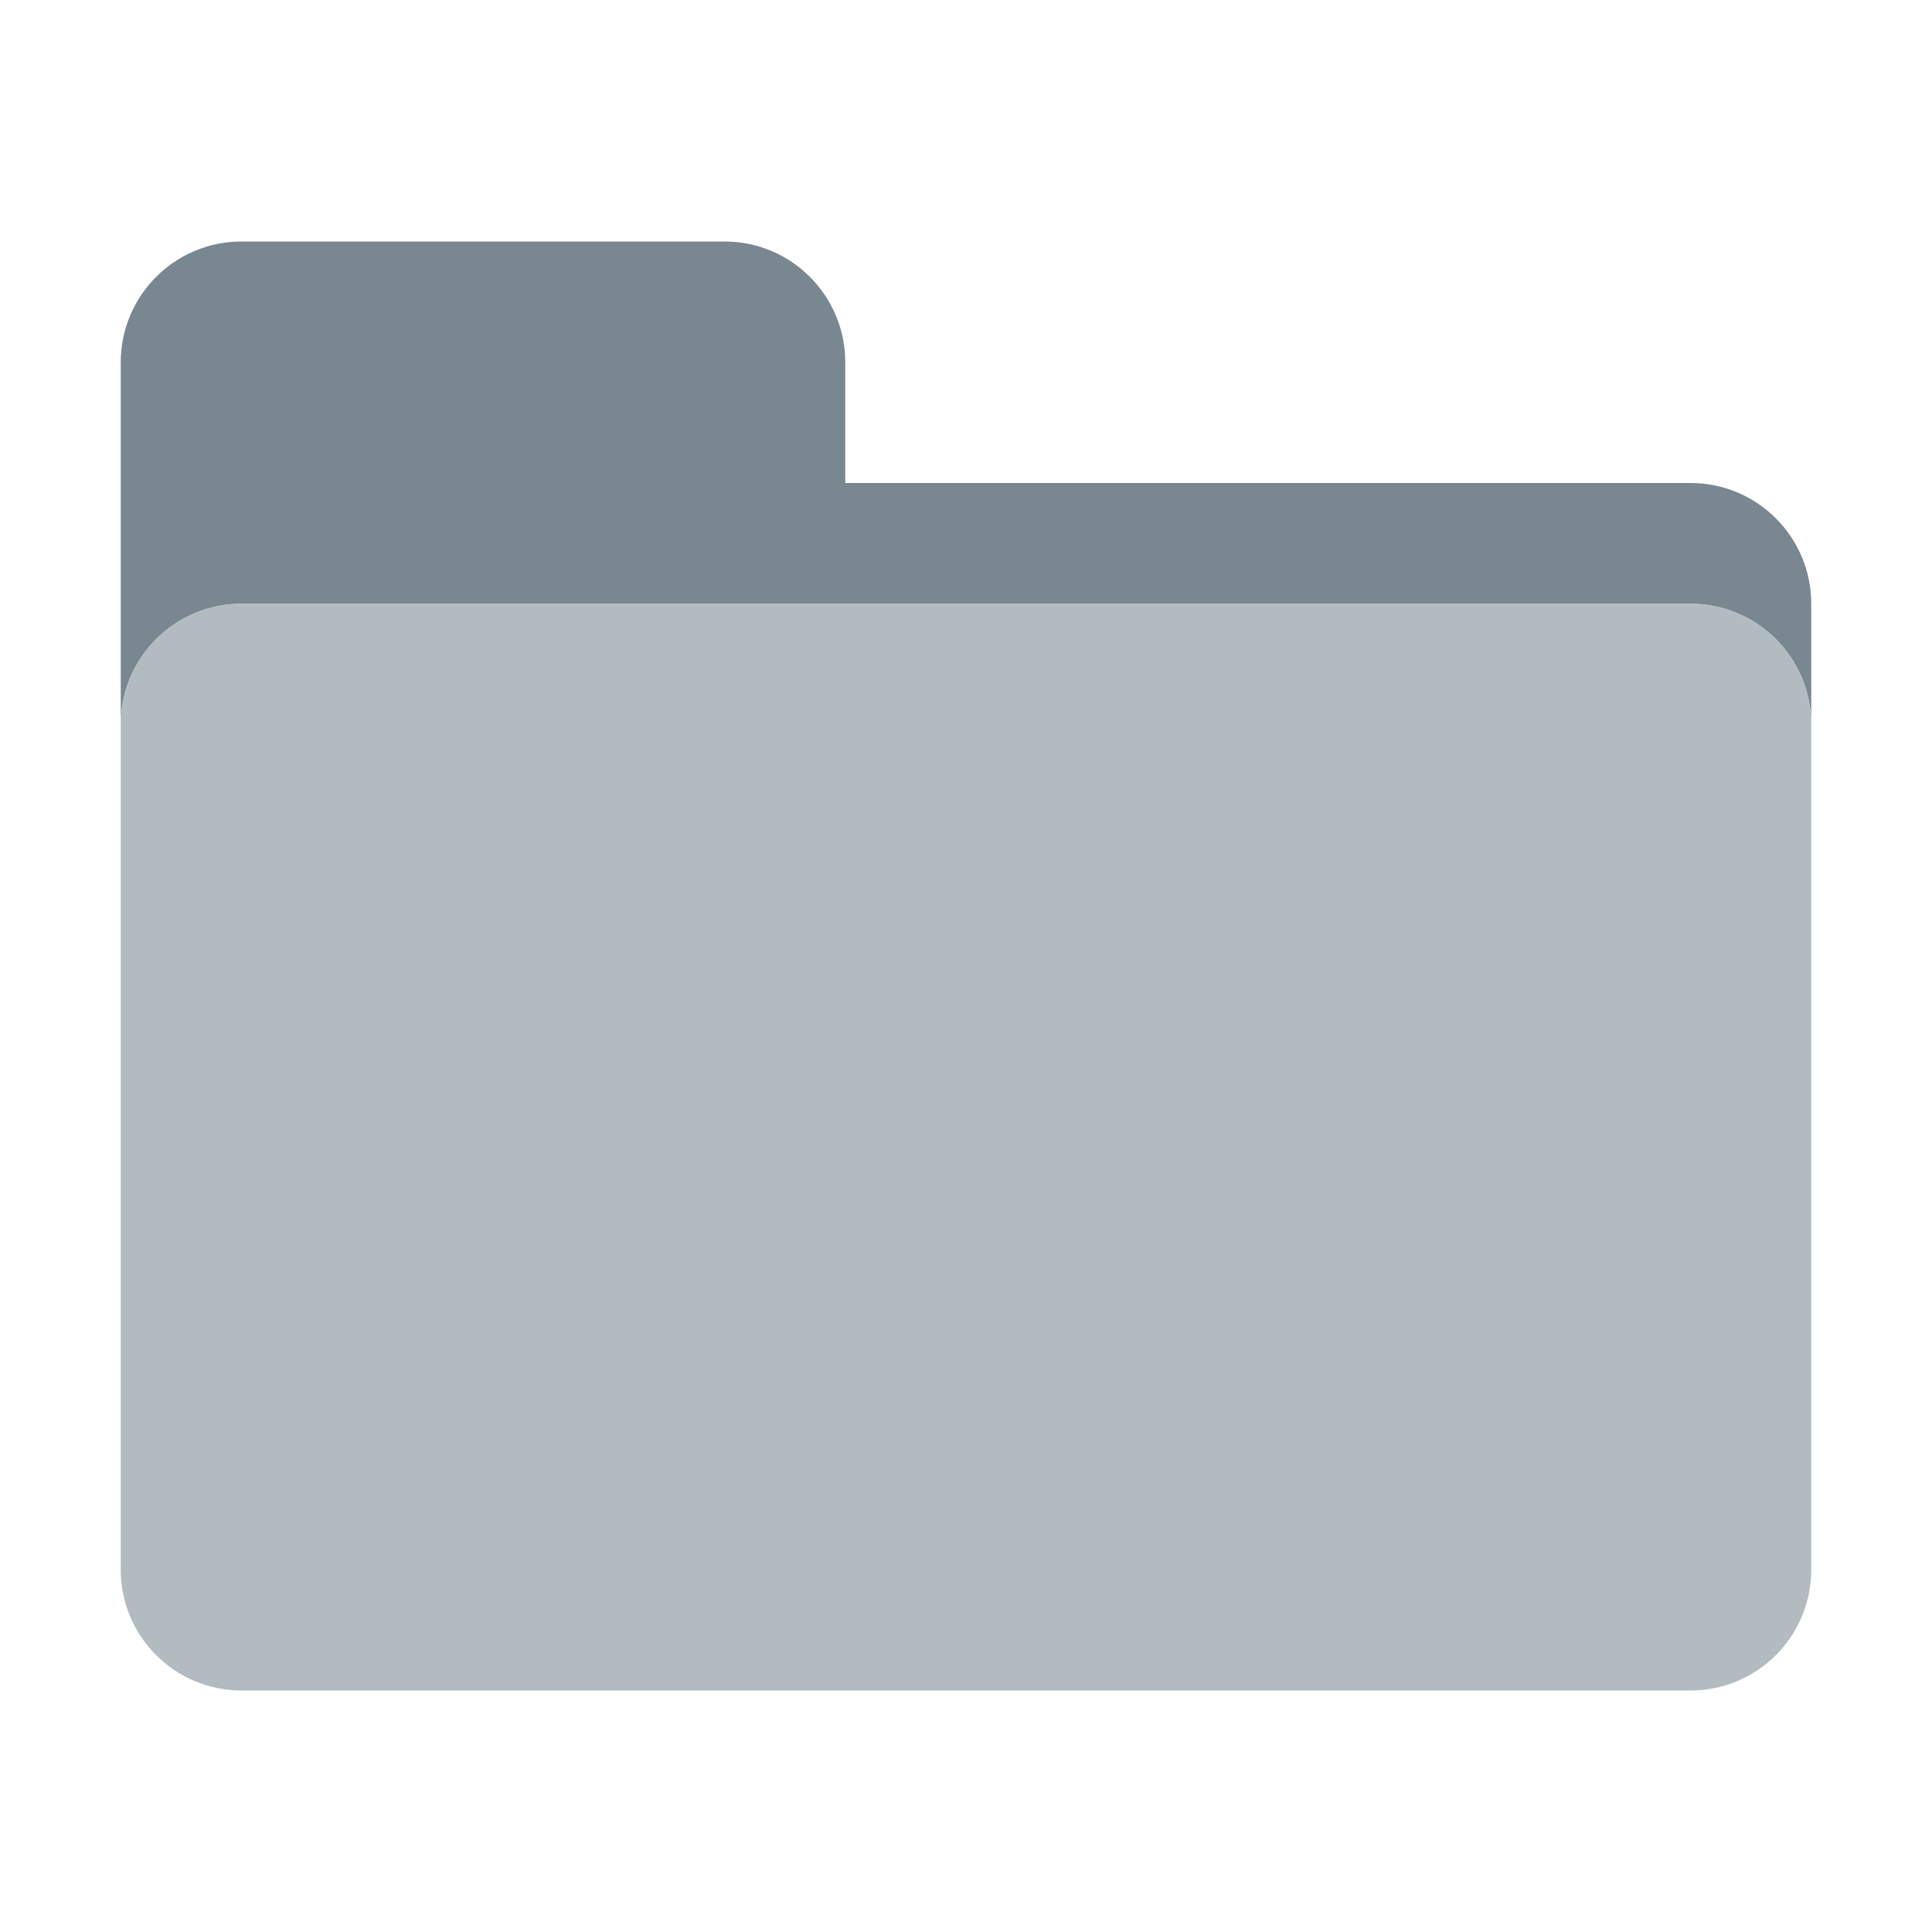
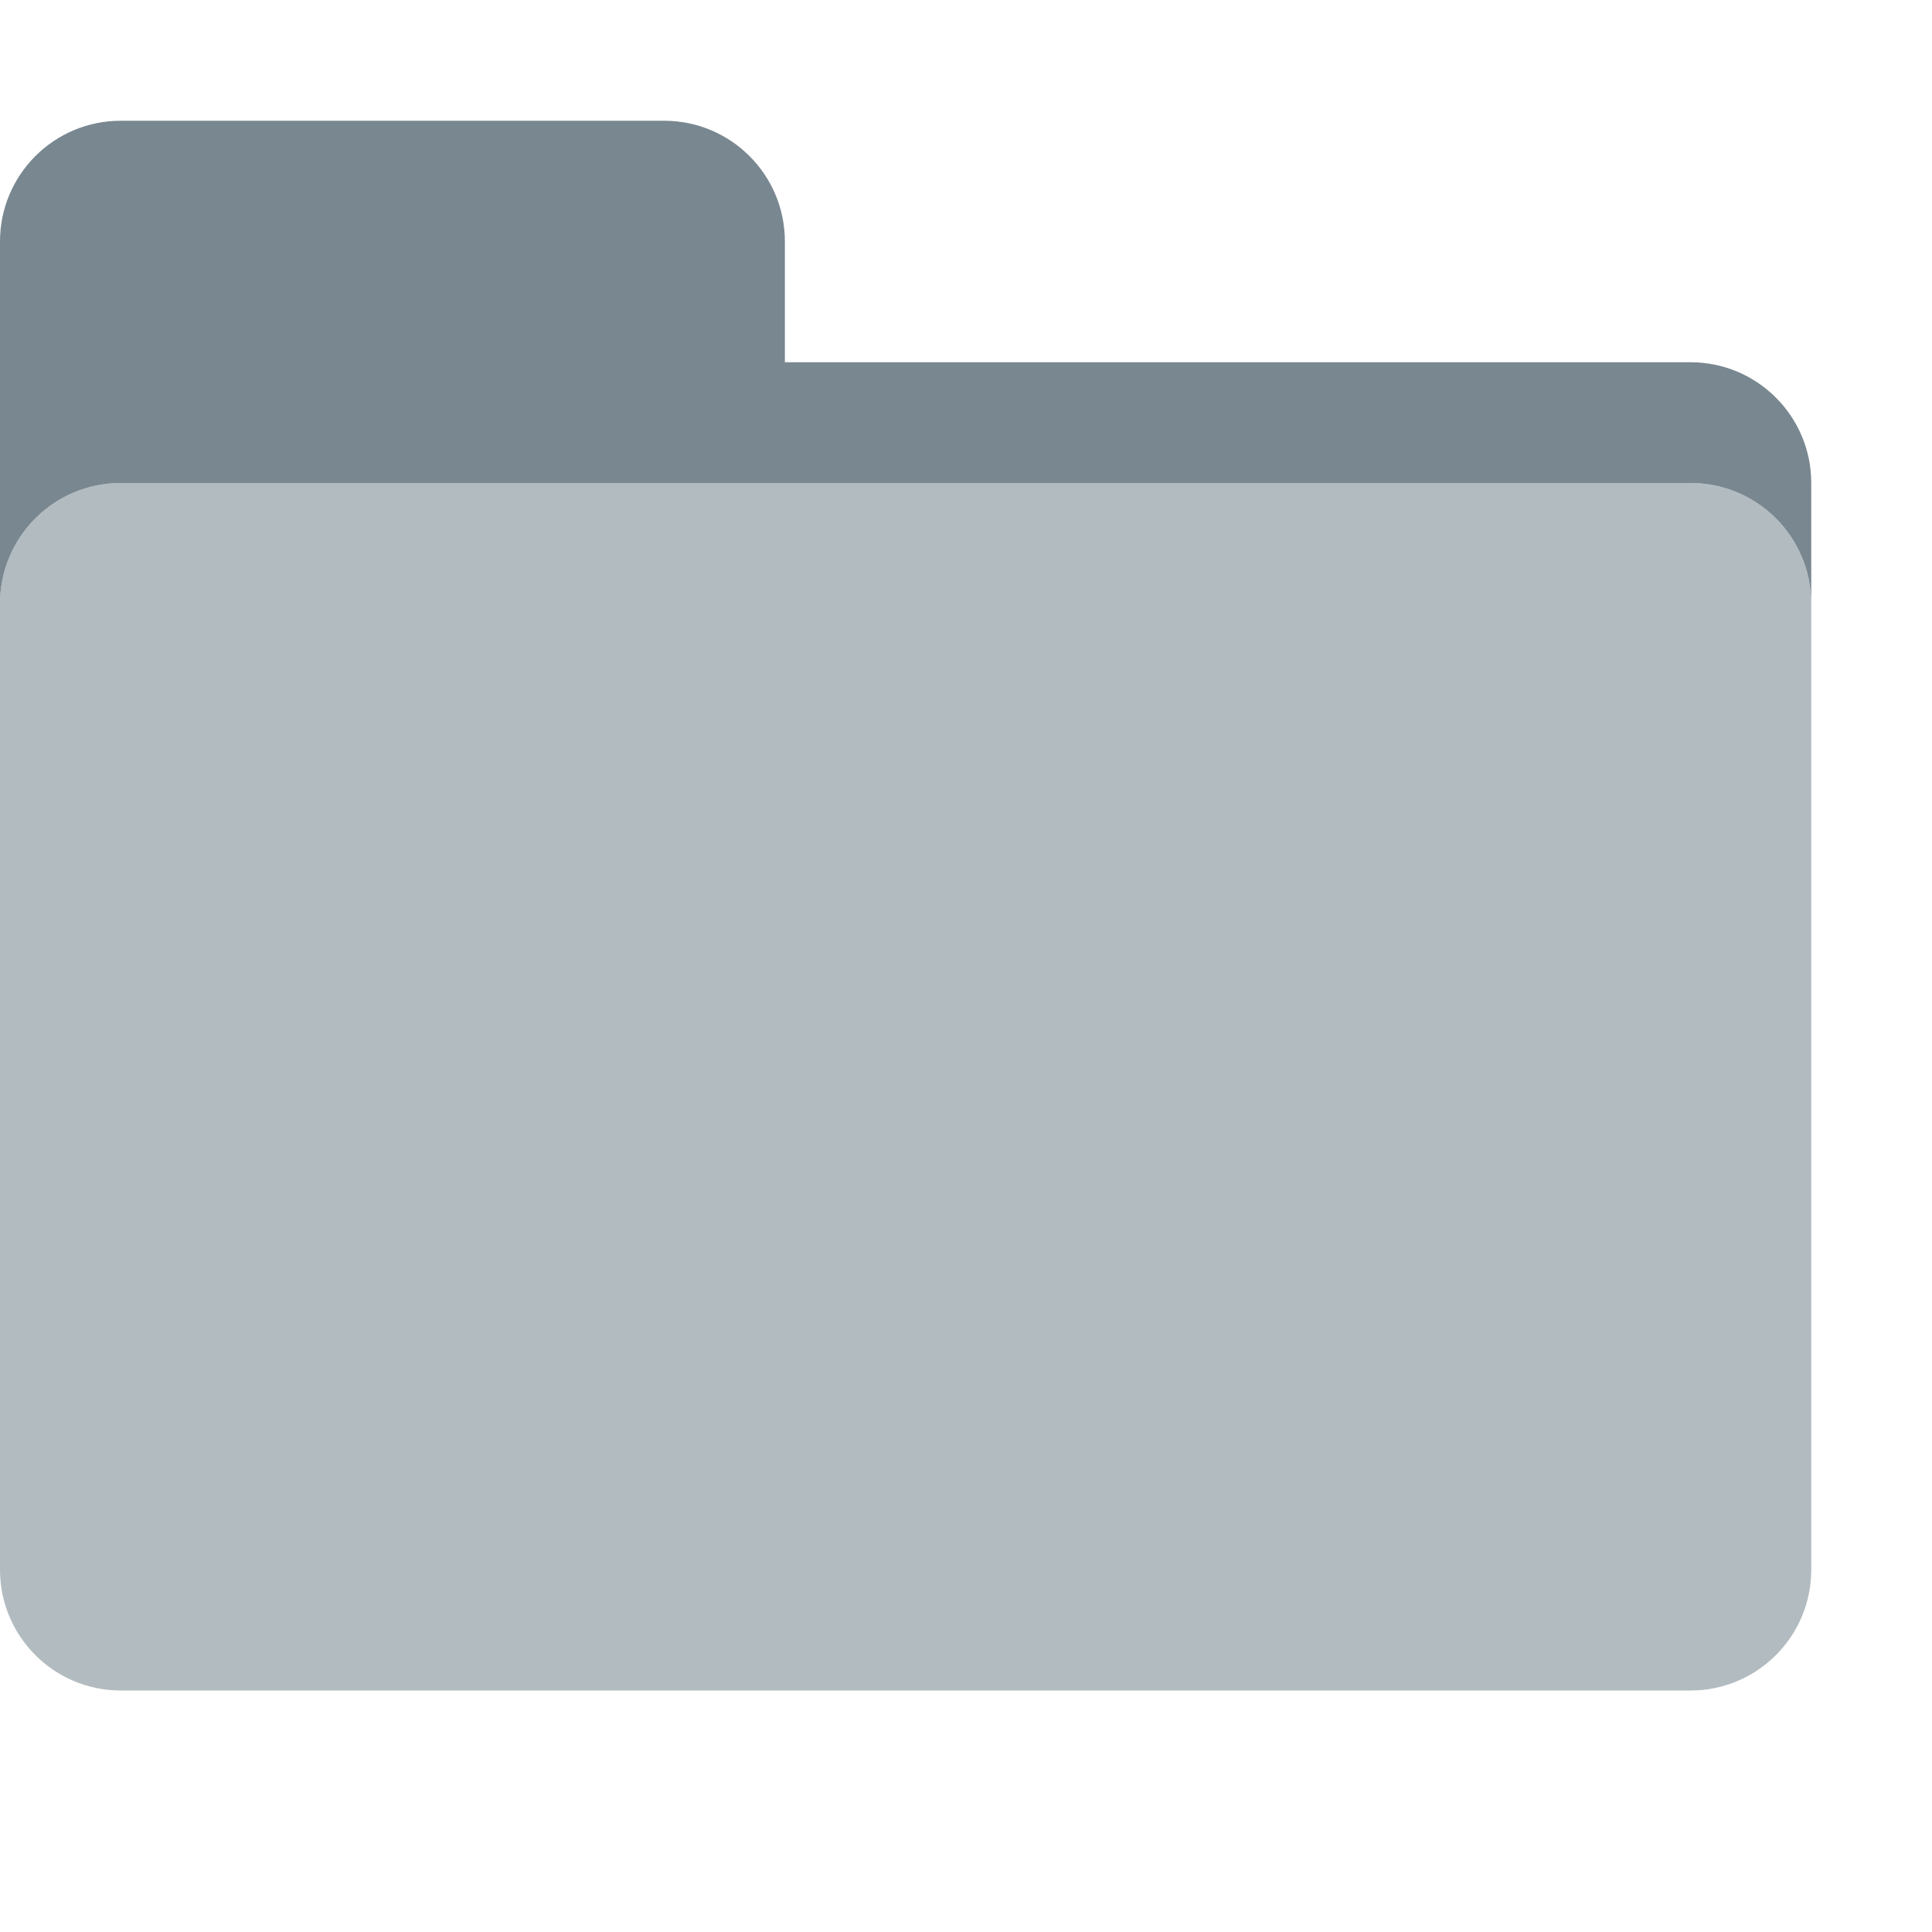
<svg xmlns="http://www.w3.org/2000/svg" width="32" height="32" viewBox="0 0 32 32" fill="none">
-   <path d="M2 6C2 4.896 2.895 4 4 4H12C13.105 4 14 4.896 14 6V8H28C29.105 8 30 8.896 30 10V12C30 10.896 29.105 10 28 10H4C2.895 10 2 10.896 2 12V6Z" fill="#788790" />
-   <rect x="2" y="10" width="28" height="18" rx="2" fill="#B2BBC0" />
+   <rect y="8" width="30" height="20" rx="2" fill="#B2BBC0" />
+   <path d="M0 4C0 2.895 0.895 2 2 2H11C12.105 2 13 2.895 13 4V6H28C29.105 6 30 6.895 30 8V10C30 8.895 29.105 8 28 8H2C0.895 8 0 8.895 0 10V4Z" fill="#788790" />
</svg>
